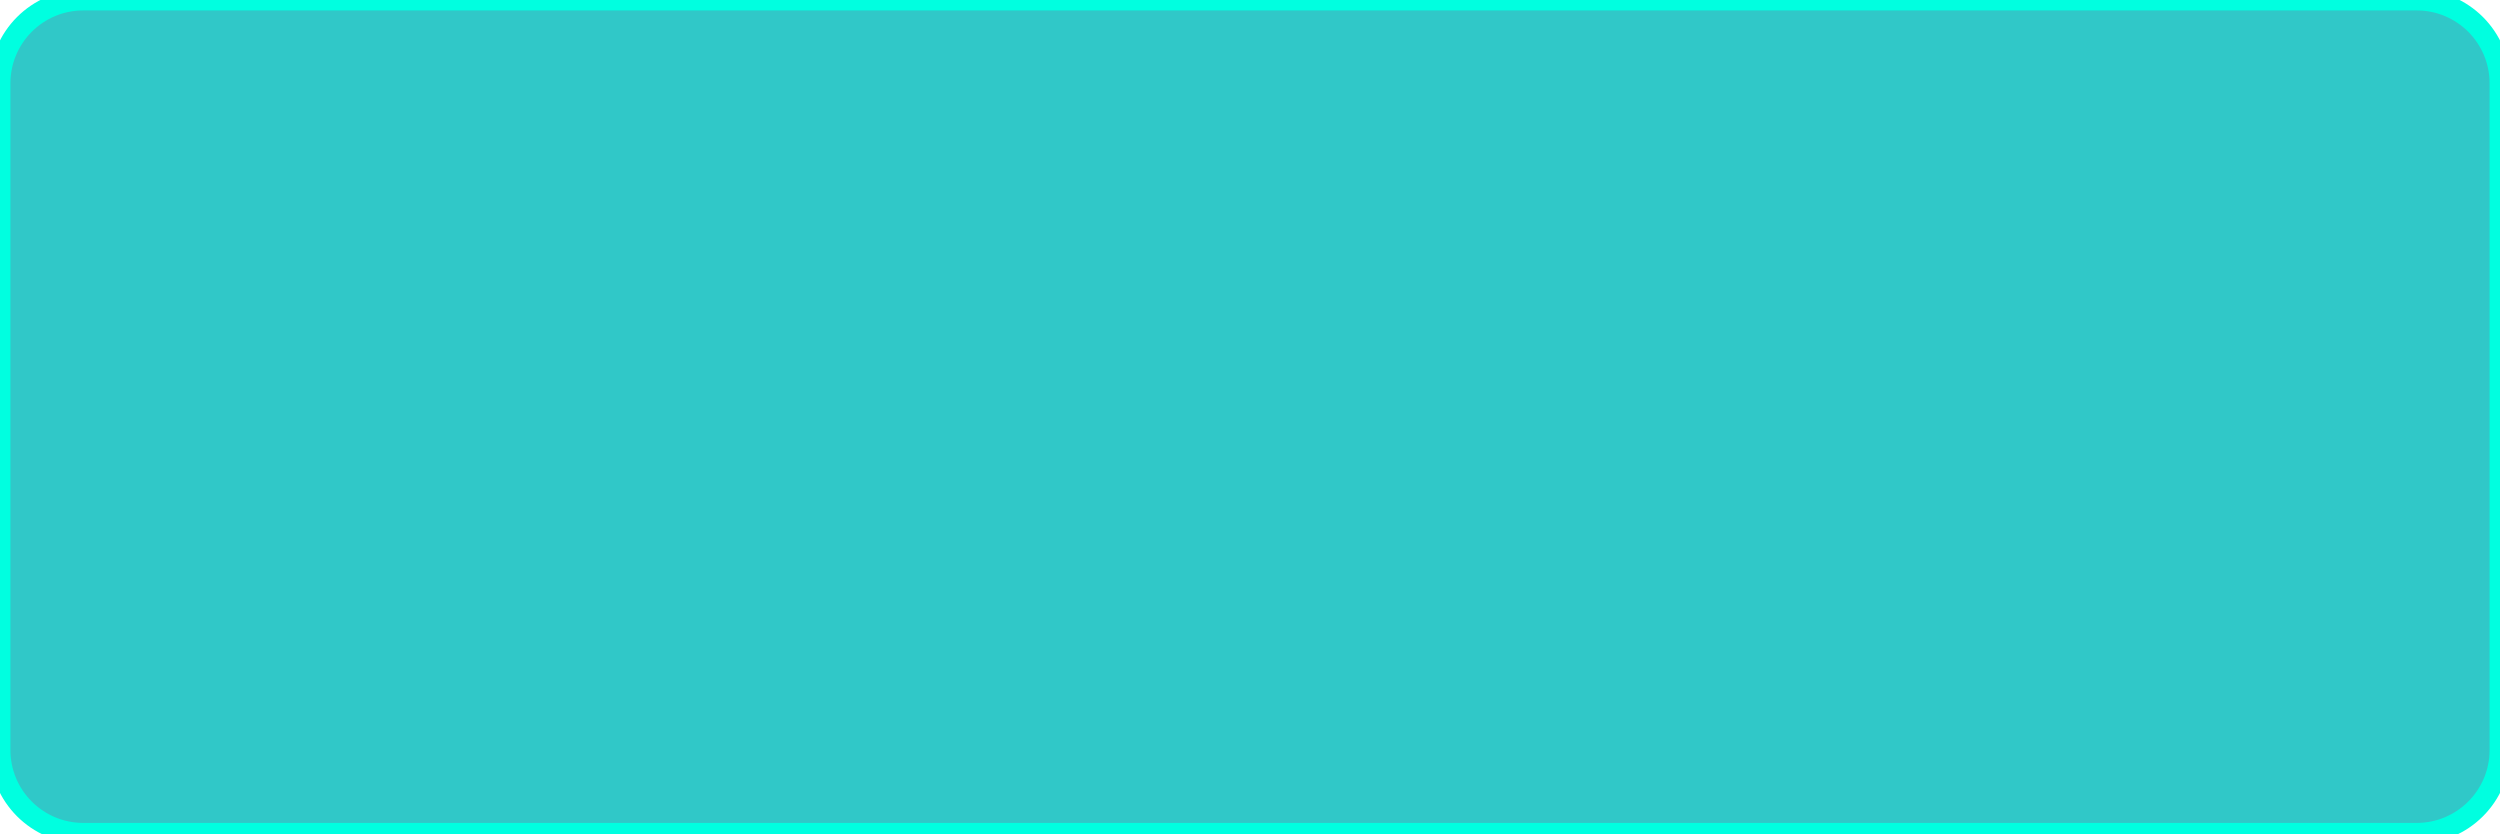
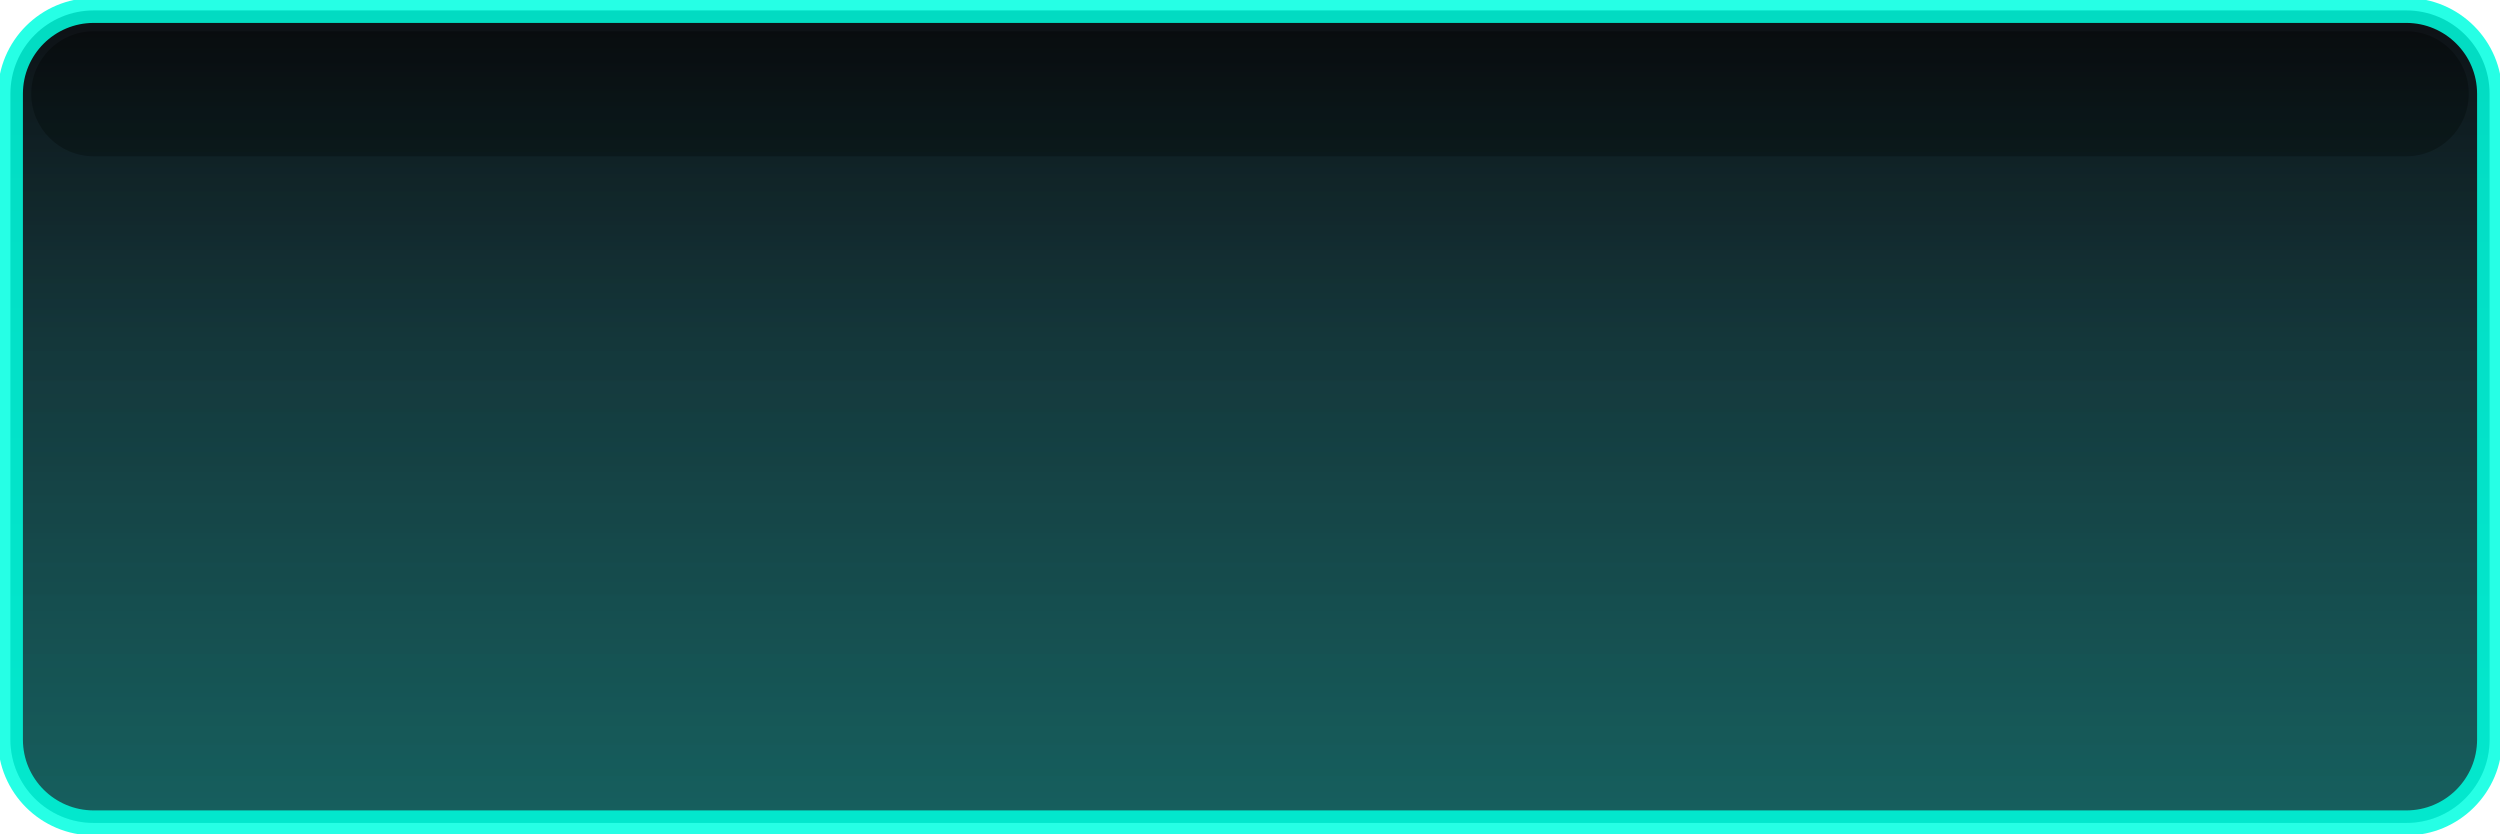
- <svg xmlns="http://www.w3.org/2000/svg" viewBox="0 0 120 40" rx="4">
+ <svg xmlns="http://www.w3.org/2000/svg" viewBox="0 0 120 40">
  <defs>
-     <style>rect { fill: #30c8c8; stroke: #00ffe0; stroke-width: 1; }</style>
+     <linearGradient id="activeBody" x1="0%" y1="0%" x2="0%" y2="100%">
+       <stop offset="0%" stop-color="#0d1014" />
+       <stop offset="40%" stop-color="#16232a" />
+       <stop offset="100%" stop-color="#1c333a" />
+     </linearGradient>
+     <linearGradient id="activeGlow" x1="0%" y1="0%" x2="0%" y2="100%">
+       <stop offset="0%" stop-color="#00ffe0" stop-opacity="0" />
+       <stop offset="100%" stop-color="#00ffe0" stop-opacity="0.22" />
+     </linearGradient>
  </defs>
-   <rect width="120" height="40" rx="4" />
+   <rect x="0.5" y="0.5" width="119" height="39" rx="4" fill="url(#activeBody)" />
+   <rect x="1.5" y="1.5" width="117" height="6" rx="3" fill="#000000" opacity="0.35" />
+   <rect x="0.5" y="0.5" width="119" height="39" rx="4" fill="url(#activeGlow)" />
+   <rect x="0.5" y="0.5" width="119" height="39" rx="4" fill="none" stroke="#00ffe0" stroke-width="1.2" opacity="0.85" />
</svg>
